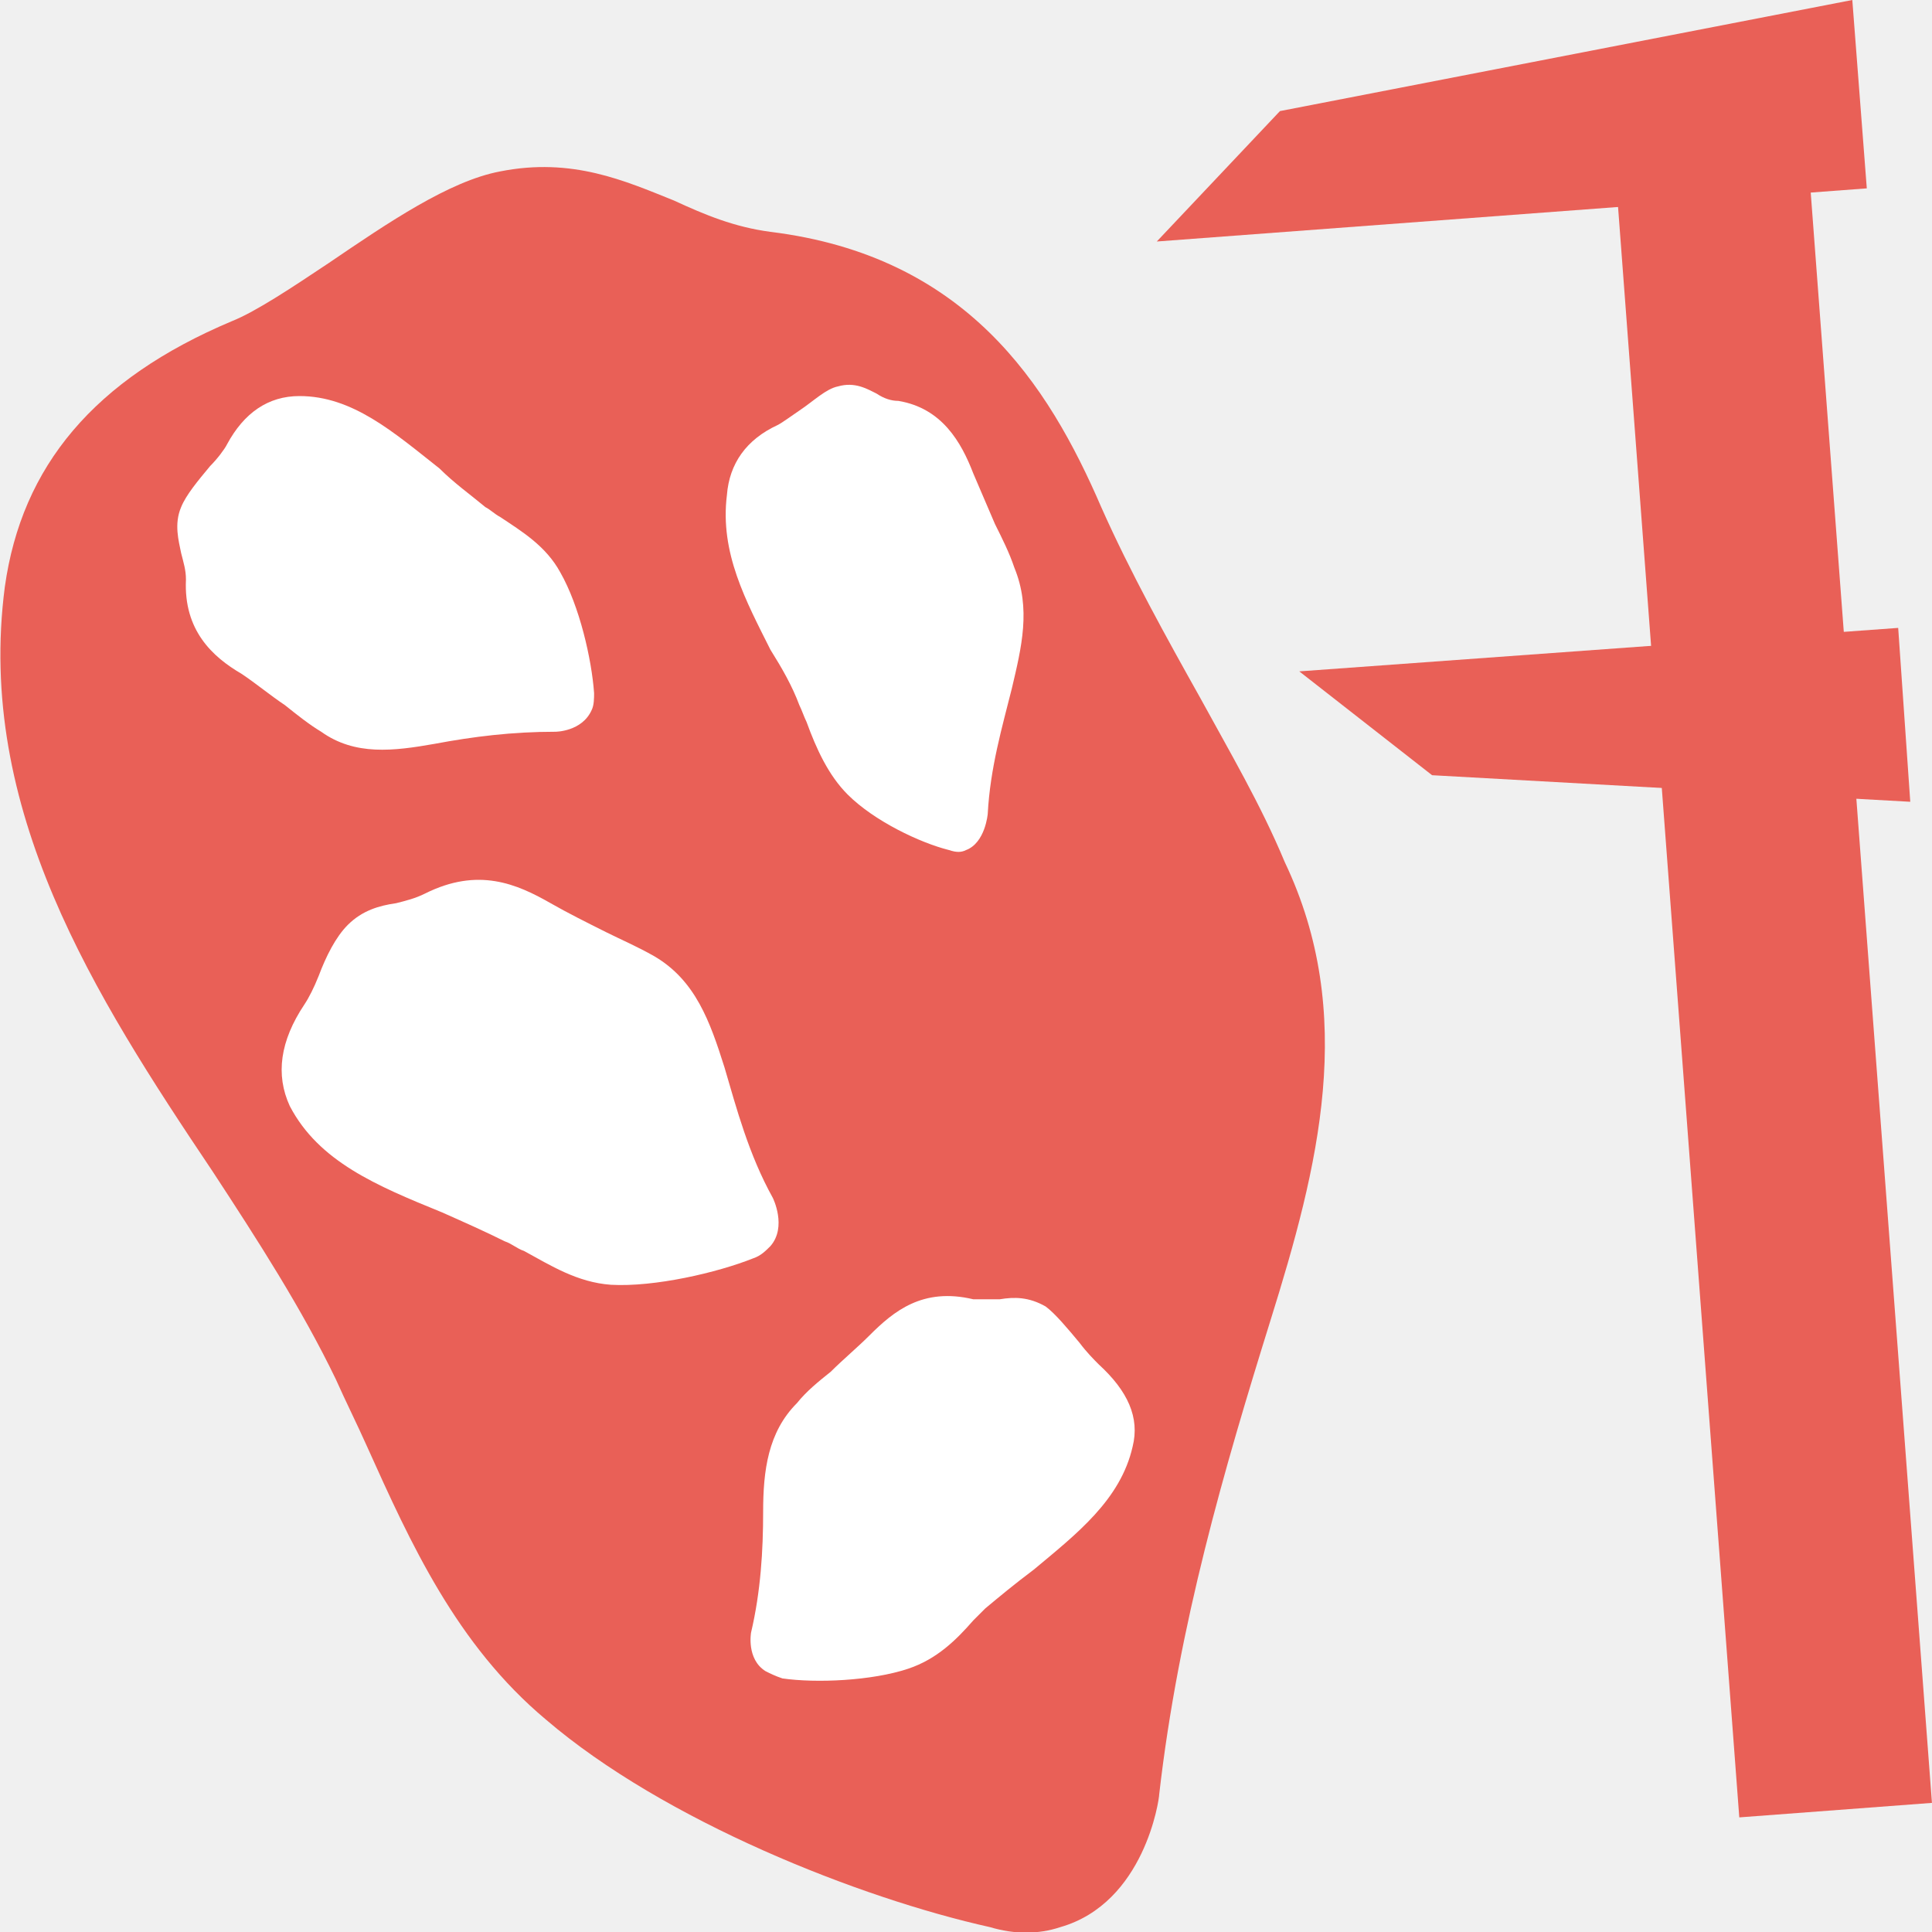
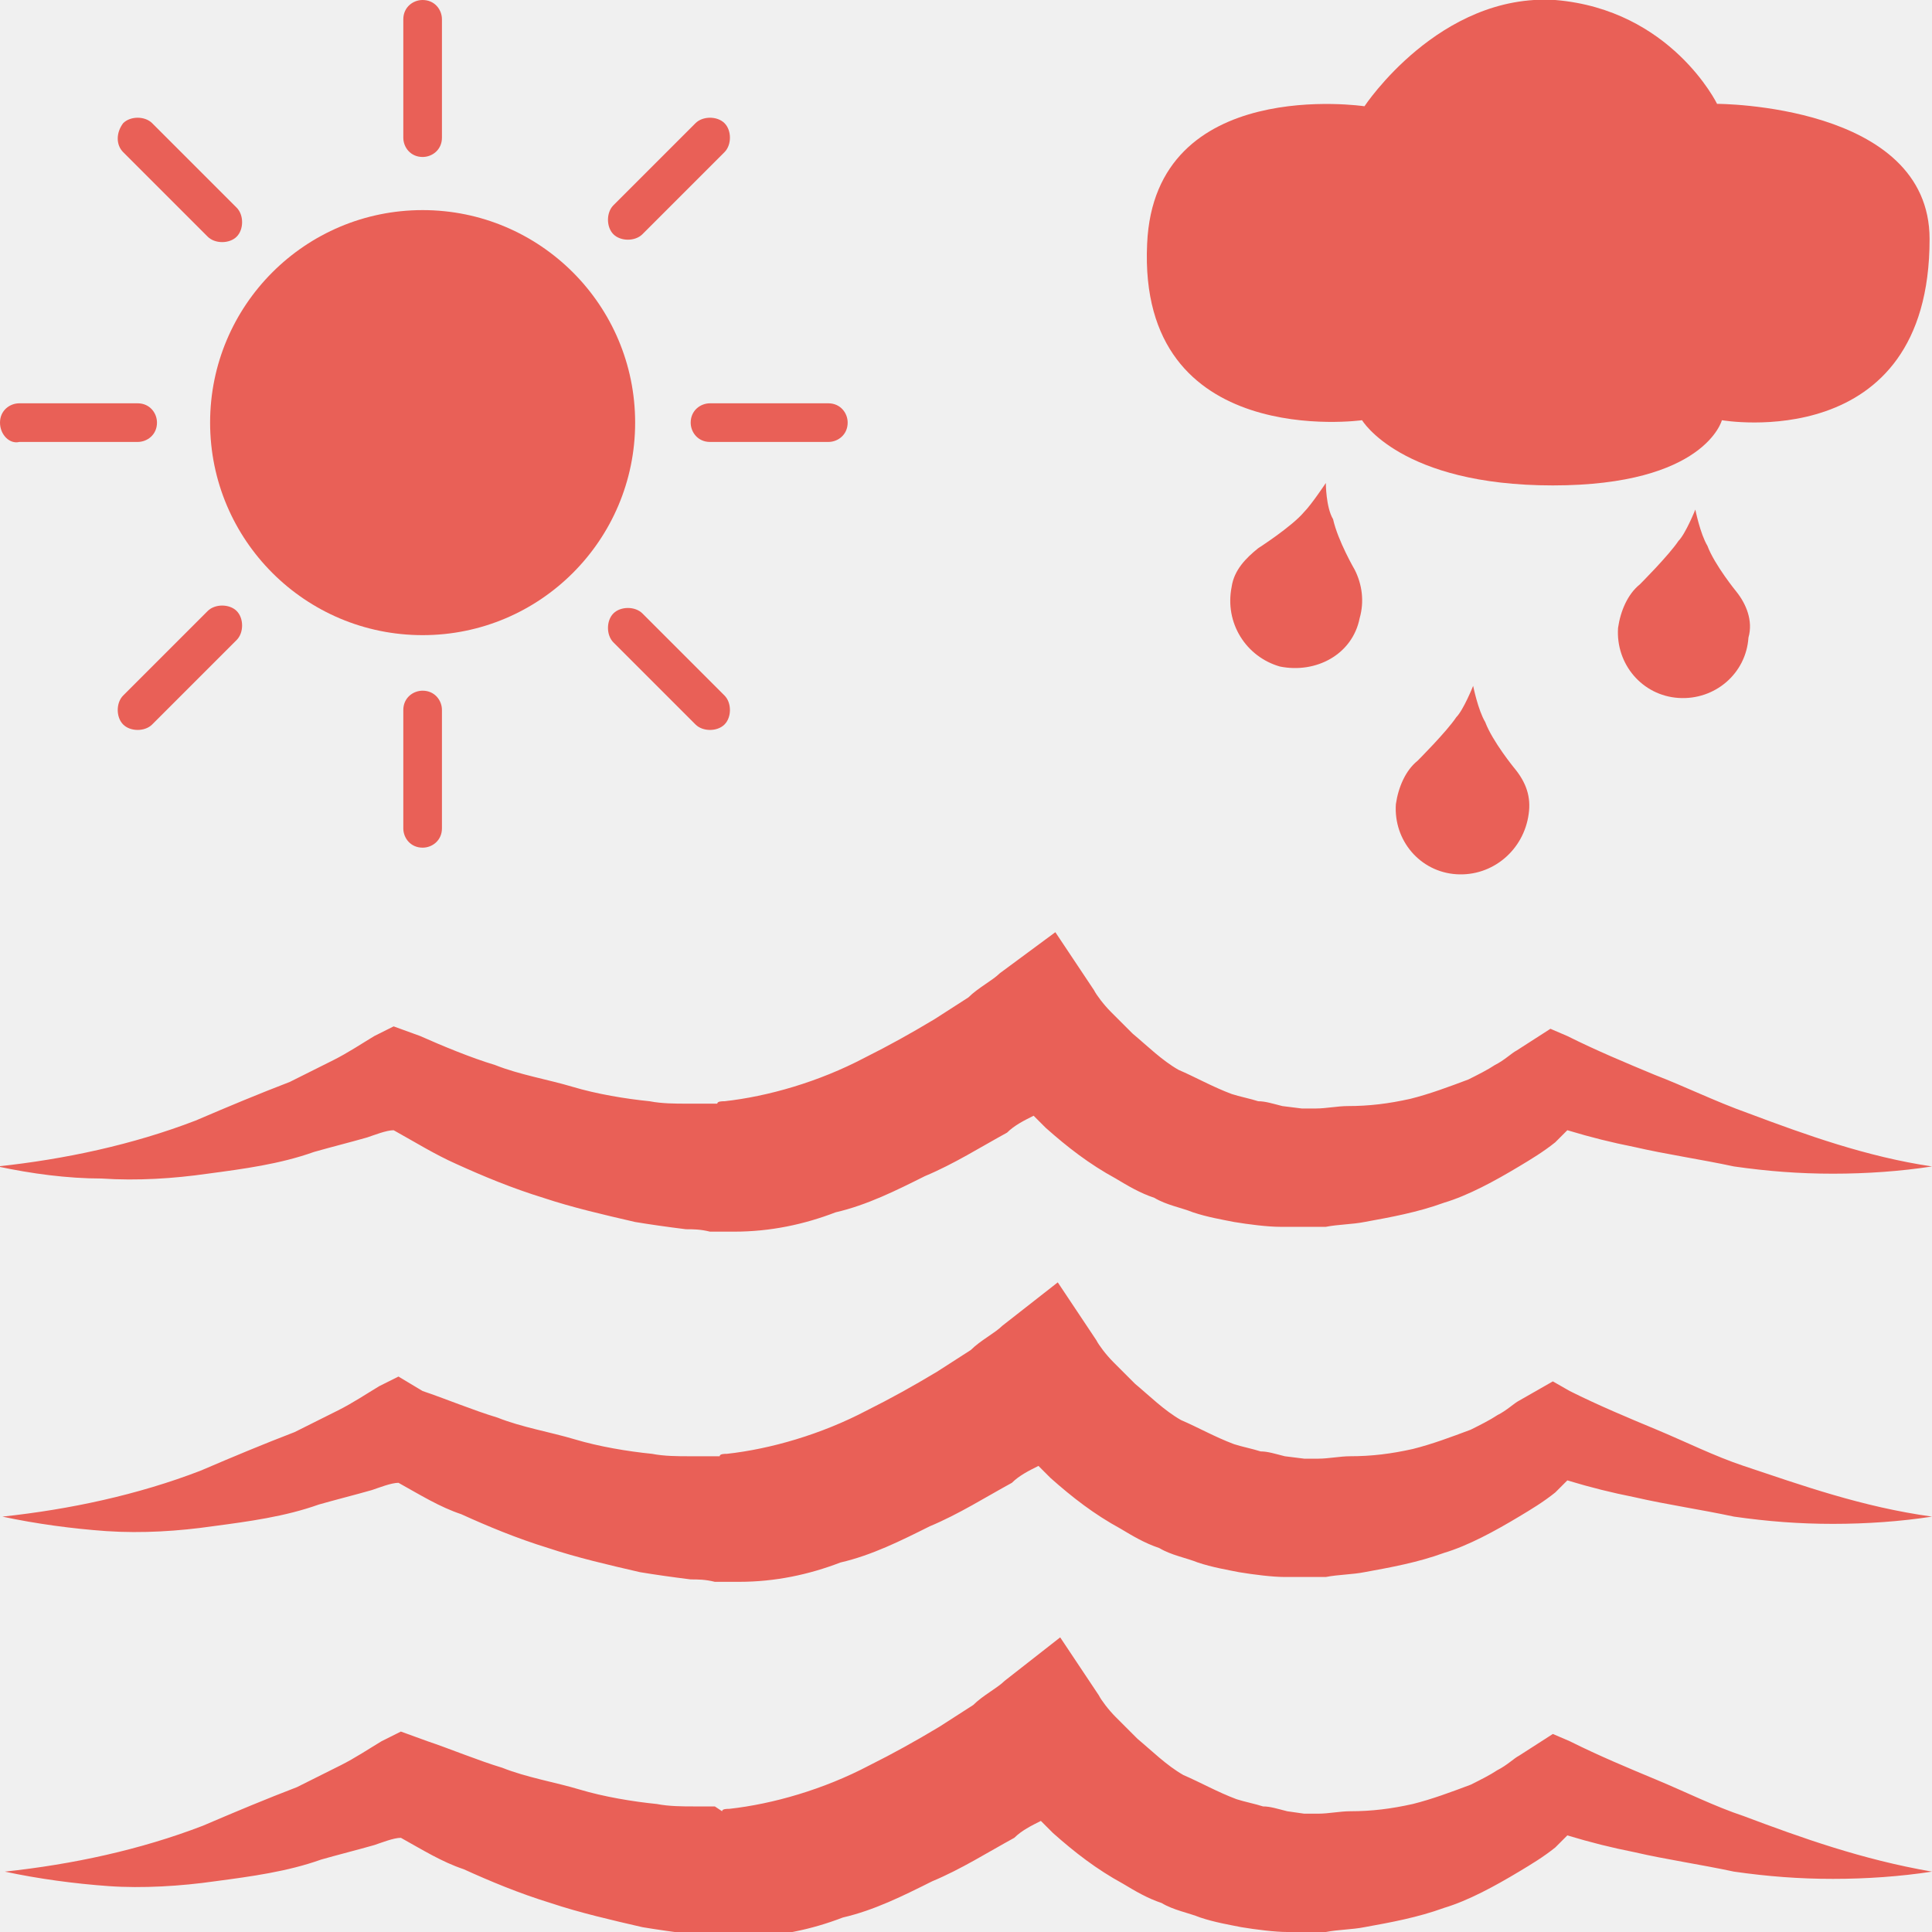
<svg xmlns="http://www.w3.org/2000/svg" version="1.1" id="Layer_1" x="0px" y="0px" viewBox="0 0 80 80" enable-background="new 0 0 80 80" xml:space="preserve">
  <g>
    <g>
-       <path fill="#E96057" d="M0.2,24.3c0.7-5,3.7-8.6,9.4-11c1-0.4,2.5-1.4,4-2.4c2.5-1.7,5-3.4,7.1-3.8c3-0.6,5.2,0.4,7.2,1.2    c1.3,0.6,2.5,1.1,4,1.3c8.1,1,11.5,6.3,13.7,11.4c1.2,2.7,2.7,5.4,4.1,7.9c1.2,2.2,2.5,4.4,3.5,6.8c3,6.3,1.4,12.6-0.6,19    c-1.9,6.1-3.8,12.6-4.6,19.6c0,0.2-0.6,4.5-4.1,5.5c-0.9,0.3-1.9,0.3-2.9,0c-5.4-1.2-13.5-4.4-18.4-8.6c-3.7-3.1-5.6-7.3-7.4-11.3    c-0.4-0.9-0.9-1.9-1.3-2.8c-1.4-2.9-3.2-5.7-5.1-8.6C3.9,41.2-1,33.5,0.2,24.3z" />
-       <path fill="#FFFFFF" d="M30.1,20.5c0.1-1.3,0.8-2.3,2.1-2.9c0.2-0.1,0.6-0.4,0.9-0.6c0.6-0.4,1.1-0.9,1.6-1    c0.7-0.2,1.2,0.1,1.6,0.3c0.3,0.2,0.6,0.3,0.9,0.3c1.8,0.3,2.6,1.7,3.1,3c0.3,0.7,0.6,1.4,0.9,2.1c0.3,0.6,0.6,1.2,0.8,1.8    c0.7,1.7,0.3,3.3-0.1,5c-0.4,1.6-0.9,3.3-1,5.2c0,0-0.1,1.2-0.9,1.5c-0.2,0.1-0.4,0.1-0.7,0c-1.2-0.3-3.1-1.2-4.2-2.3    c-0.8-0.8-1.3-1.9-1.7-3c-0.1-0.2-0.2-0.5-0.3-0.7c-0.3-0.8-0.7-1.5-1.2-2.3C30.9,24.9,29.8,22.9,30.1,20.5z" />
-       <path fill="#FFFFFF" d="M12,45.8c-0.6-1.3-0.4-2.7,0.6-4.2c0.2-0.3,0.4-0.7,0.6-1.2c0.3-0.8,0.7-1.6,1.2-2.1    c0.6-0.6,1.3-0.8,2-0.9c0.4-0.1,0.8-0.2,1.2-0.4c2.2-1.1,3.8-0.4,5.2,0.4c0.7,0.4,1.5,0.8,2.3,1.2c0.6,0.3,1.3,0.6,2,1    c1.7,1,2.3,2.7,2.9,4.6c0.5,1.7,1,3.6,2,5.4c0,0,0.6,1.2-0.1,2c-0.2,0.2-0.4,0.4-0.7,0.5c-1.5,0.6-4.1,1.2-5.9,1.1    c-1.4-0.1-2.5-0.8-3.6-1.4c-0.3-0.1-0.5-0.3-0.8-0.4c-0.8-0.4-1.7-0.8-2.6-1.2C15.6,49.1,13.2,48.1,12,45.8z" />
-       <path fill="#FFFFFF" d="M46.9,59.9c0.3-1.2-0.2-2.3-1.4-3.4c-0.2-0.2-0.5-0.5-0.8-0.9c-0.5-0.6-1-1.2-1.4-1.5    c-0.7-0.4-1.3-0.4-1.9-0.3c-0.4,0-0.7,0-1.1,0c-2.1-0.5-3.3,0.5-4.3,1.5c-0.5,0.5-1.1,1-1.6,1.5c-0.5,0.4-1,0.8-1.4,1.3    c-1.2,1.2-1.4,2.8-1.4,4.5c0,1.6-0.1,3.3-0.5,5c0,0-0.2,1.1,0.6,1.6c0.2,0.1,0.4,0.2,0.7,0.3c1.4,0.2,3.7,0.1,5.2-0.4    c1.2-0.4,2-1.2,2.7-2c0.2-0.2,0.4-0.4,0.5-0.5c0.6-0.5,1.2-1,2-1.6C44.6,63.5,46.4,62.1,46.9,59.9z" />
-       <path fill="#FFFFFF" d="M12.4,16.4c-1.3,0-2.3,0.7-3,2c-0.1,0.2-0.4,0.6-0.7,0.9c-0.5,0.6-1,1.2-1.2,1.7c-0.3,0.7-0.1,1.4,0,1.9    c0.1,0.4,0.2,0.7,0.2,1.1c-0.1,2.1,1.1,3.2,2.3,3.9c0.6,0.4,1.2,0.9,1.8,1.3c0.5,0.4,1,0.8,1.5,1.1c1.4,1,3,0.8,4.7,0.5    c1.6-0.3,3.2-0.5,5-0.5c0,0,1.1,0,1.5-0.9c0.1-0.2,0.1-0.5,0.1-0.7c-0.1-1.4-0.6-3.6-1.4-5c-0.6-1.1-1.6-1.7-2.5-2.3    c-0.2-0.1-0.4-0.3-0.6-0.4c-0.6-0.5-1.3-1-1.9-1.6C16.3,17.9,14.6,16.4,12.4,16.4z" />
+       <path fill="#E96057" d="M56.5,4.4c0,0,3.1-4.7,7.9-4.4c4.8,0.4,6.7,4.3,6.7,4.3s8.8,0,8.8,5.6c0,9-8.6,7.5-8.6,7.5s-0.7,2.7-7,2.7    s-7.9-2.7-7.9-2.7s-9.3,1.3-8.9-7.3C47.8,3.1,56.5,4.4,56.5,4.4z" />
+       <path fill="#E96057" d="M56.1,23.6L56.1,23.6c0,0-0.7-1.2-0.9-2.1C54.9,21,54.9,20,54.9,20s-0.6,0.9-0.9,1.2    c-0.5,0.6-1.9,1.5-1.9,1.5l0,0c-0.5,0.4-1,0.9-1.1,1.6c-0.3,1.5,0.6,2.9,2,3.3c1.5,0.3,3-0.5,3.3-2C56.5,24.9,56.4,24.2,56.1,23.6    z" />
+       <path fill="#E96057" d="M62.7,31.8L62.7,31.8c0,0-0.9-1.1-1.2-1.9c-0.3-0.5-0.5-1.5-0.5-1.5s-0.4,1-0.7,1.3    c-0.4,0.6-1.6,1.8-1.6,1.8l0,0c-0.5,0.4-0.8,1.1-0.9,1.8c-0.1,1.5,1,2.8,2.5,2.9c1.5,0.1,2.8-1,3-2.5C63.4,33,63.2,32.4,62.7,31.8    z" />
+       <path fill="#E96057" d="M71.9,24.5L71.9,24.5c0,0-0.9-1.1-1.2-1.9c-0.3-0.5-0.5-1.5-0.5-1.5s-0.4,1-0.7,1.3    c-0.4,0.6-1.6,1.8-1.6,1.8l0,0c-0.5,0.4-0.8,1.1-0.9,1.8c-0.1,1.5,1,2.8,2.5,2.9c1.5,0.1,2.8-1,2.9-2.5    C72.6,25.7,72.3,25,71.9,24.5z" />
    </g>
-     <rect x="69.3" y="4.1" transform="matrix(-0.9972 7.506756e-002 -7.506756e-002 -0.9972 149.4114 73.5398)" fill="#E96057" width="8" height="70.9" />
-     <polygon fill="#E96057" points="53,4.6 47.9,10 77.3,7.8 76.7,0  " />
-     <polygon fill="#E96057" points="59.3,32.1 53.8,27.8 78.6,26 79.1,33.2  " />
+     <g>
+       <circle fill="#E96057" cx="17.5" cy="17.5" r="8.8" />
+       <path fill="#E96057" d="M16.7,0.8c0-0.5,0.4-0.8,0.8-0.8l0,0c0.5,0,0.8,0.4,0.8,0.8v4.9c0,0.5-0.4,0.8-0.8,0.8l0,0    c-0.5,0-0.8-0.4-0.8-0.8V0.8z" />
+       <path fill="#E96057" d="M16.7,29.4c0-0.5,0.4-0.8,0.8-0.8l0,0c0.5,0,0.8,0.4,0.8,0.8v4.9c0,0.5-0.4,0.8-0.8,0.8l0,0    c-0.5,0-0.8-0.4-0.8-0.8V29.4z" />
+       <path fill="#E96057" d="M28.8,5.1c0.3-0.3,0.9-0.3,1.2,0l0,0c0.3,0.3,0.3,0.9,0,1.2l-3.4,3.4c-0.3,0.3-0.9,0.3-1.2,0l0,0    c-0.3-0.3-0.3-0.9,0-1.2L28.8,5.1z" />
+       <path fill="#E96057" d="M8.6,25.3c0.3-0.3,0.9-0.3,1.2,0l0,0c0.3,0.3,0.3,0.9,0,1.2L6.3,30c-0.3,0.3-0.9,0.3-1.2,0l0,0    c-0.3-0.3-0.3-0.9,0-1.2L8.6,25.3z" />
+       <path fill="#E96057" d="M34.3,16.7c0.5,0,0.8,0.4,0.8,0.8l0,0c0,0.5-0.4,0.8-0.8,0.8h-4.9c-0.5,0-0.8-0.4-0.8-0.8l0,0    c0-0.5,0.4-0.8,0.8-0.8H34.3z" />
+       <path fill="#E96057" d="M5.7,16.7c0.5,0,0.8,0.4,0.8,0.8l0,0c0,0.5-0.4,0.8-0.8,0.8H0.8C0.4,18.4,0,18,0,17.5l0,0    c0-0.5,0.4-0.8,0.8-0.8H5.7z" />
+       <path fill="#E96057" d="M30,28.8c0.3,0.3,0.3,0.9,0,1.2l0,0c-0.3,0.3-0.9,0.3-1.2,0l-3.4-3.4c-0.3-0.3-0.3-0.9,0-1.2l0,0    c0.3-0.3,0.9-0.3,1.2,0L30,28.8z" />
+       <path fill="#E96057" d="M9.8,8.6c0.3,0.3,0.3,0.9,0,1.2l0,0c-0.3,0.3-0.9,0.3-1.2,0L5.1,6.3C4.8,6,4.8,5.5,5.1,5.1l0,0    c0.3-0.3,0.9-0.3,1.2,0L9.8,8.6z" />
+     </g>
+     <g>
+       <path fill="#E96057" d="M72.2,75.2c-1.2-0.4-2.4-1-3.6-1.5c-1.2-0.5-2.4-1-3.6-1.6l-0.7-0.3l-1.4,0.9c-0.2,0.1-0.5,0.4-0.9,0.6    c-0.3,0.2-0.7,0.4-1.1,0.6c-0.8,0.3-1.6,0.6-2.4,0.8c-0.9,0.2-1.7,0.3-2.6,0.3c-0.4,0-0.9,0.1-1.3,0.1h-0.3l0,0h-0.1h-0.2L53.3,75    c-0.4-0.1-0.7-0.2-1-0.2c-0.3-0.1-0.8-0.2-1.1-0.3c-0.8-0.3-1.5-0.7-2.2-1c-0.7-0.4-1.3-1-1.9-1.5c-0.3-0.3-0.6-0.6-0.9-0.9    c-0.3-0.3-0.6-0.7-0.7-0.9l-1.6-2.4l-2.3,1.8c-0.3,0.3-0.9,0.6-1.3,1l-1.4,0.9c-1,0.6-1.9,1.1-2.9,1.6c-1.9,1-4,1.6-5.8,1.8    c-0.1,0-0.3,0-0.3,0.1l-0.3-0.2c-0.3,0-0.6,0-0.9,0c-0.4,0-1,0-1.5-0.1c-1-0.1-2.2-0.3-3.2-0.6c-1-0.3-2.2-0.5-3.2-0.9    c-1-0.3-2.2-0.8-3.1-1.1l-1.1-0.4l-0.8,0.4c-0.5,0.3-1.1,0.7-1.7,1c-0.6,0.3-1.2,0.6-1.8,0.9c-1.3,0.5-2.5,1-3.9,1.6    c-2.6,1-5.4,1.6-8.2,1.9c1.4,0.3,2.9,0.5,4.3,0.6s3,0,4.4-0.2c1.5-0.2,3-0.4,4.4-0.9c0.7-0.2,1.5-0.4,2.2-0.6    c0.3-0.1,0.8-0.3,1.1-0.3c0.9,0.5,1.7,1,2.6,1.3c1.1,0.5,2.3,1,3.6,1.4c1.2,0.4,2.5,0.7,3.8,1c0.6,0.1,1.3,0.2,2.1,0.3    c0.3,0,0.6,0,1,0.1h0.4h0.6c1.5,0,2.9-0.3,4.2-0.8c1.3-0.3,2.5-0.9,3.7-1.5c1.2-0.5,2.3-1.2,3.4-1.8c0.3-0.3,0.7-0.5,1.1-0.7    c0.2,0.2,0.3,0.3,0.5,0.5c0.9,0.8,1.8,1.5,2.9,2.1c0.5,0.3,1,0.6,1.6,0.8c0.5,0.3,1.1,0.4,1.6,0.6c0.6,0.2,1.2,0.3,1.7,0.4    c0.6,0.1,1.4,0.2,1.9,0.2H54h0.5h0.4c0.5-0.1,1.1-0.1,1.6-0.2c1.1-0.2,2.2-0.4,3.3-0.8c1-0.3,2.1-0.9,3.1-1.5c0.5-0.3,1-0.6,1.5-1    c0.2-0.2,0.3-0.3,0.5-0.5c1,0.3,1.8,0.5,2.8,0.7c1.3,0.3,2.7,0.5,4.1,0.8c1.4,0.2,2.7,0.3,4.1,0.3s2.8-0.1,4.1-0.3    C77.1,77,74.6,76.1,72.2,75.2z" />
+       <path fill="#E96057" d="M72.2,60.7c-1.2-0.4-2.4-1-3.6-1.5c-1.2-0.5-2.4-1-3.6-1.6l-0.7-0.4L62.9,58c-0.2,0.1-0.5,0.4-0.9,0.6    c-0.3,0.2-0.7,0.4-1.1,0.6c-0.8,0.3-1.6,0.6-2.4,0.8c-0.9,0.2-1.7,0.3-2.6,0.3c-0.4,0-0.9,0.1-1.3,0.1h-0.3l0,0h-0.1h-0.2    l-0.8-0.1c-0.4-0.1-0.7-0.2-1-0.2c-0.3-0.1-0.8-0.2-1.1-0.3c-0.8-0.3-1.5-0.7-2.2-1c-0.7-0.4-1.3-1-1.9-1.5    c-0.3-0.3-0.6-0.6-0.9-0.9c-0.3-0.3-0.6-0.7-0.7-0.9l-1.6-2.4l-2.3,1.8c-0.3,0.3-0.9,0.6-1.3,1l-1.4,0.9c-1,0.6-1.9,1.1-2.9,1.6    c-1.9,1-4,1.6-5.8,1.8c-0.1,0-0.3,0-0.3,0.1h-0.4c-0.3,0-0.6,0-0.9,0c-0.4,0-1,0-1.5-0.1c-1-0.1-2.2-0.3-3.2-0.6    c-1-0.3-2.2-0.5-3.2-0.9c-1-0.3-2.2-0.8-3.1-1.1l-1-0.6l-0.8,0.4c-0.5,0.3-1.1,0.7-1.7,1c-0.6,0.3-1.2,0.6-1.8,0.9    c-1.3,0.5-2.5,1-3.9,1.6c-2.6,1-5.4,1.6-8.2,1.9c1.4,0.3,2.9,0.5,4.3,0.6c1.5,0.1,3,0,4.4-0.2c1.5-0.2,3-0.4,4.4-0.9    c0.7-0.2,1.5-0.4,2.2-0.6c0.3-0.1,0.8-0.3,1.1-0.3c0.9,0.5,1.7,1,2.6,1.3c1.1,0.5,2.3,1,3.6,1.4c1.2,0.4,2.5,0.7,3.8,1    c0.6,0.1,1.3,0.2,2.1,0.3c0.3,0,0.6,0,1,0.1h0.4h0.6c1.5,0,2.9-0.3,4.2-0.8c1.3-0.3,2.5-0.9,3.7-1.5c1.2-0.5,2.3-1.2,3.4-1.8    c0.3-0.3,0.7-0.5,1.1-0.7c0.2,0.2,0.3,0.3,0.5,0.5c0.9,0.8,1.8,1.5,2.9,2.1c0.5,0.3,1,0.6,1.6,0.8c0.5,0.3,1.1,0.4,1.6,0.6    c0.6,0.2,1.2,0.3,1.7,0.4c0.6,0.1,1.4,0.2,1.9,0.2H54h0.5h0.4c0.5-0.1,1.1-0.1,1.6-0.2c1.1-0.2,2.2-0.4,3.3-0.8    c1-0.3,2.1-0.9,3.1-1.5c0.5-0.3,1-0.6,1.5-1c0.2-0.2,0.3-0.3,0.5-0.5c1,0.3,1.8,0.5,2.8,0.7c1.3,0.3,2.7,0.5,4.1,0.8    c1.4,0.2,2.7,0.3,4.1,0.3s2.8-0.1,4.1-0.3C77.1,62.4,74.6,61.5,72.2,60.7z" />
+       <path fill="#E96057" d="M68.5,44.5c-1.2-0.5-2.4-1-3.6-1.6l-0.7-0.3l-1.4,0.9c-0.2,0.1-0.5,0.4-0.9,0.6c-0.3,0.2-0.7,0.4-1.1,0.6    c-0.8,0.3-1.6,0.6-2.4,0.8c-0.9,0.2-1.7,0.3-2.6,0.3c-0.4,0-0.9,0.1-1.3,0.1h-0.3l0,0h-0.1h-0.2l-0.8-0.1c-0.4-0.1-0.7-0.2-1-0.2    c-0.3-0.1-0.8-0.2-1.1-0.3c-0.8-0.3-1.5-0.7-2.2-1c-0.7-0.4-1.3-1-1.9-1.5c-0.3-0.3-0.6-0.6-0.9-0.9c-0.3-0.3-0.6-0.7-0.7-0.9    l-1.6-2.4l-2.3,1.7c-0.3,0.3-0.9,0.6-1.3,1l-1.4,0.9c-1,0.6-1.9,1.1-2.9,1.6c-1.9,1-4,1.6-5.8,1.8c-0.1,0-0.3,0-0.3,0.1h-0.4    c-0.3,0-0.6,0-0.9,0c-0.4,0-1,0-1.5-0.1c-1-0.1-2.2-0.3-3.2-0.6c-1-0.3-2.2-0.5-3.2-0.9c-1-0.3-2.2-0.8-3.1-1.2l-1.1-0.4l-0.8,0.4    c-0.5,0.3-1.1,0.7-1.7,1c-0.6,0.3-1.2,0.6-1.8,0.9c-1.3,0.5-2.5,1-3.9,1.6c-2.6,1-5.4,1.6-8.2,1.9c1.4,0.3,2.9,0.5,4.3,0.5    c1.5,0.1,3,0,4.4-0.2c1.5-0.2,3-0.4,4.4-0.9c0.7-0.2,1.5-0.4,2.2-0.6c0.3-0.1,0.8-0.3,1.1-0.3c0.9,0.5,1.7,1,2.6,1.4    c1.1,0.5,2.3,1,3.6,1.4c1.2,0.4,2.5,0.7,3.8,1c0.6,0.1,1.3,0.2,2.1,0.3c0.3,0,0.6,0,1,0.1h0.4h0.6c1.5,0,2.9-0.3,4.2-0.8    c1.3-0.3,2.5-0.9,3.7-1.5c1.2-0.5,2.3-1.2,3.4-1.8c0.3-0.3,0.7-0.5,1.1-0.7c0.2,0.2,0.3,0.3,0.5,0.5c0.9,0.8,1.8,1.5,2.9,2.1    c0.5,0.3,1,0.6,1.6,0.8c0.5,0.3,1.1,0.4,1.6,0.6c0.6,0.2,1.2,0.3,1.7,0.4c0.6,0.1,1.4,0.2,1.9,0.2H54h0.5h0.4    c0.5-0.1,1.1-0.1,1.6-0.2c1.1-0.2,2.2-0.4,3.3-0.8c1-0.3,2.1-0.9,3.1-1.5c0.5-0.3,1-0.6,1.5-1c0.2-0.2,0.3-0.3,0.5-0.5    c1,0.3,1.8,0.5,2.8,0.7c1.3,0.3,2.7,0.5,4.1,0.8c1.4,0.2,2.7,0.3,4.1,0.3s2.8-0.1,4.1-0.3c-2.7-0.4-5.2-1.3-7.6-2.2    C71,45.6,69.8,45,68.5,44.5z" />
+     </g>
  </g>
</svg>
